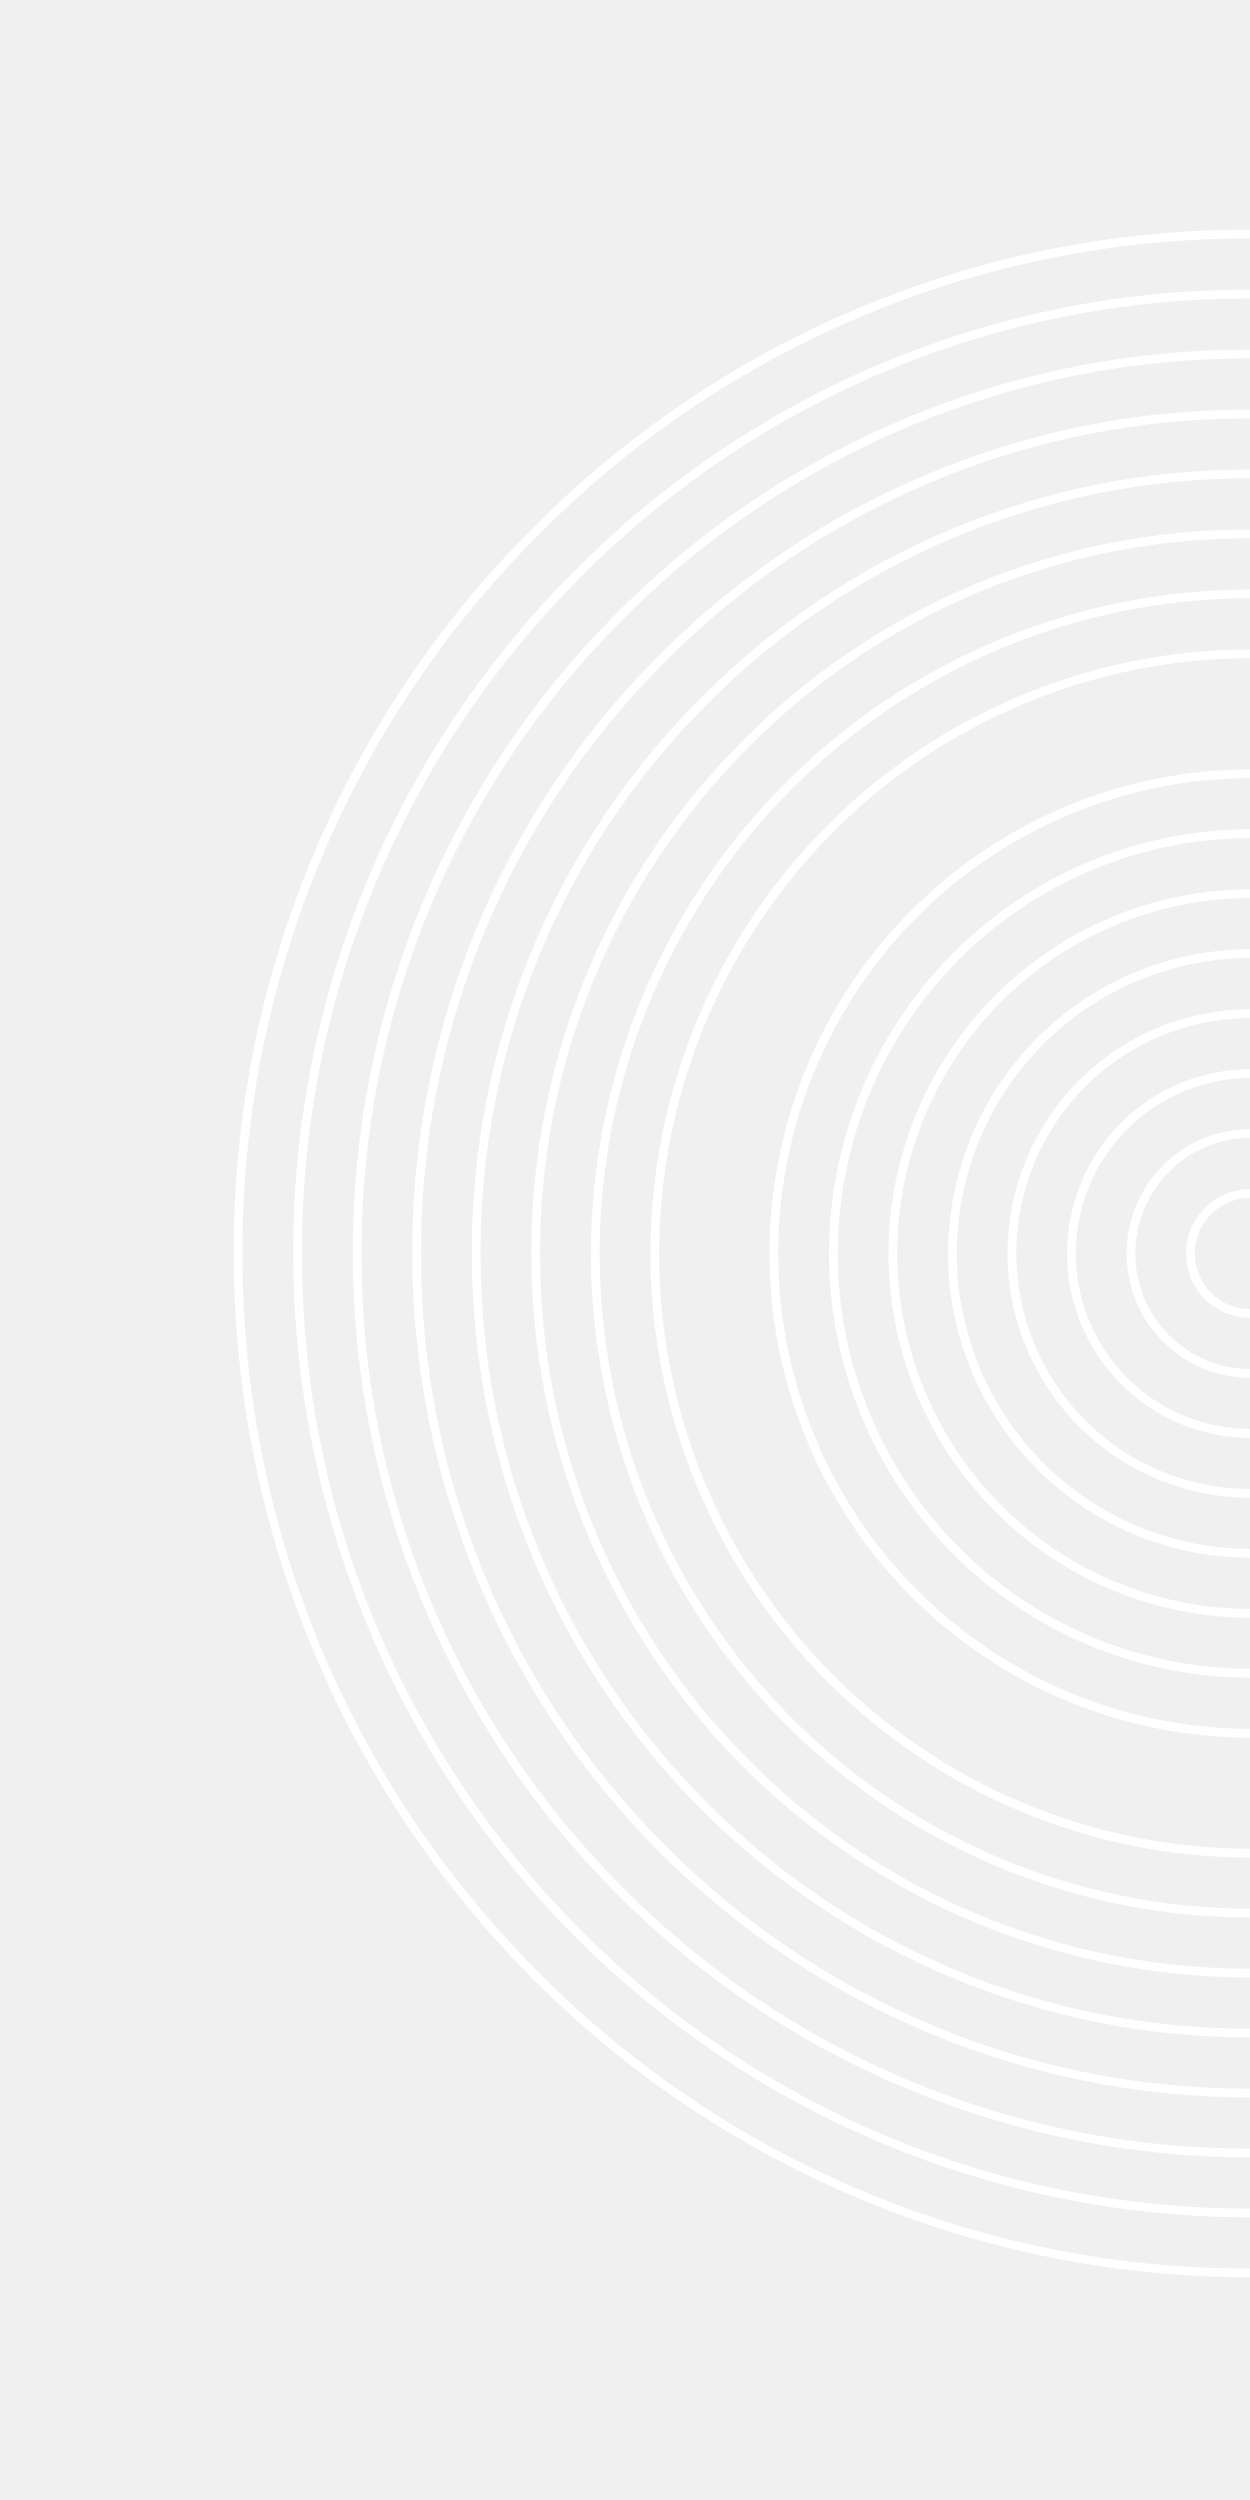
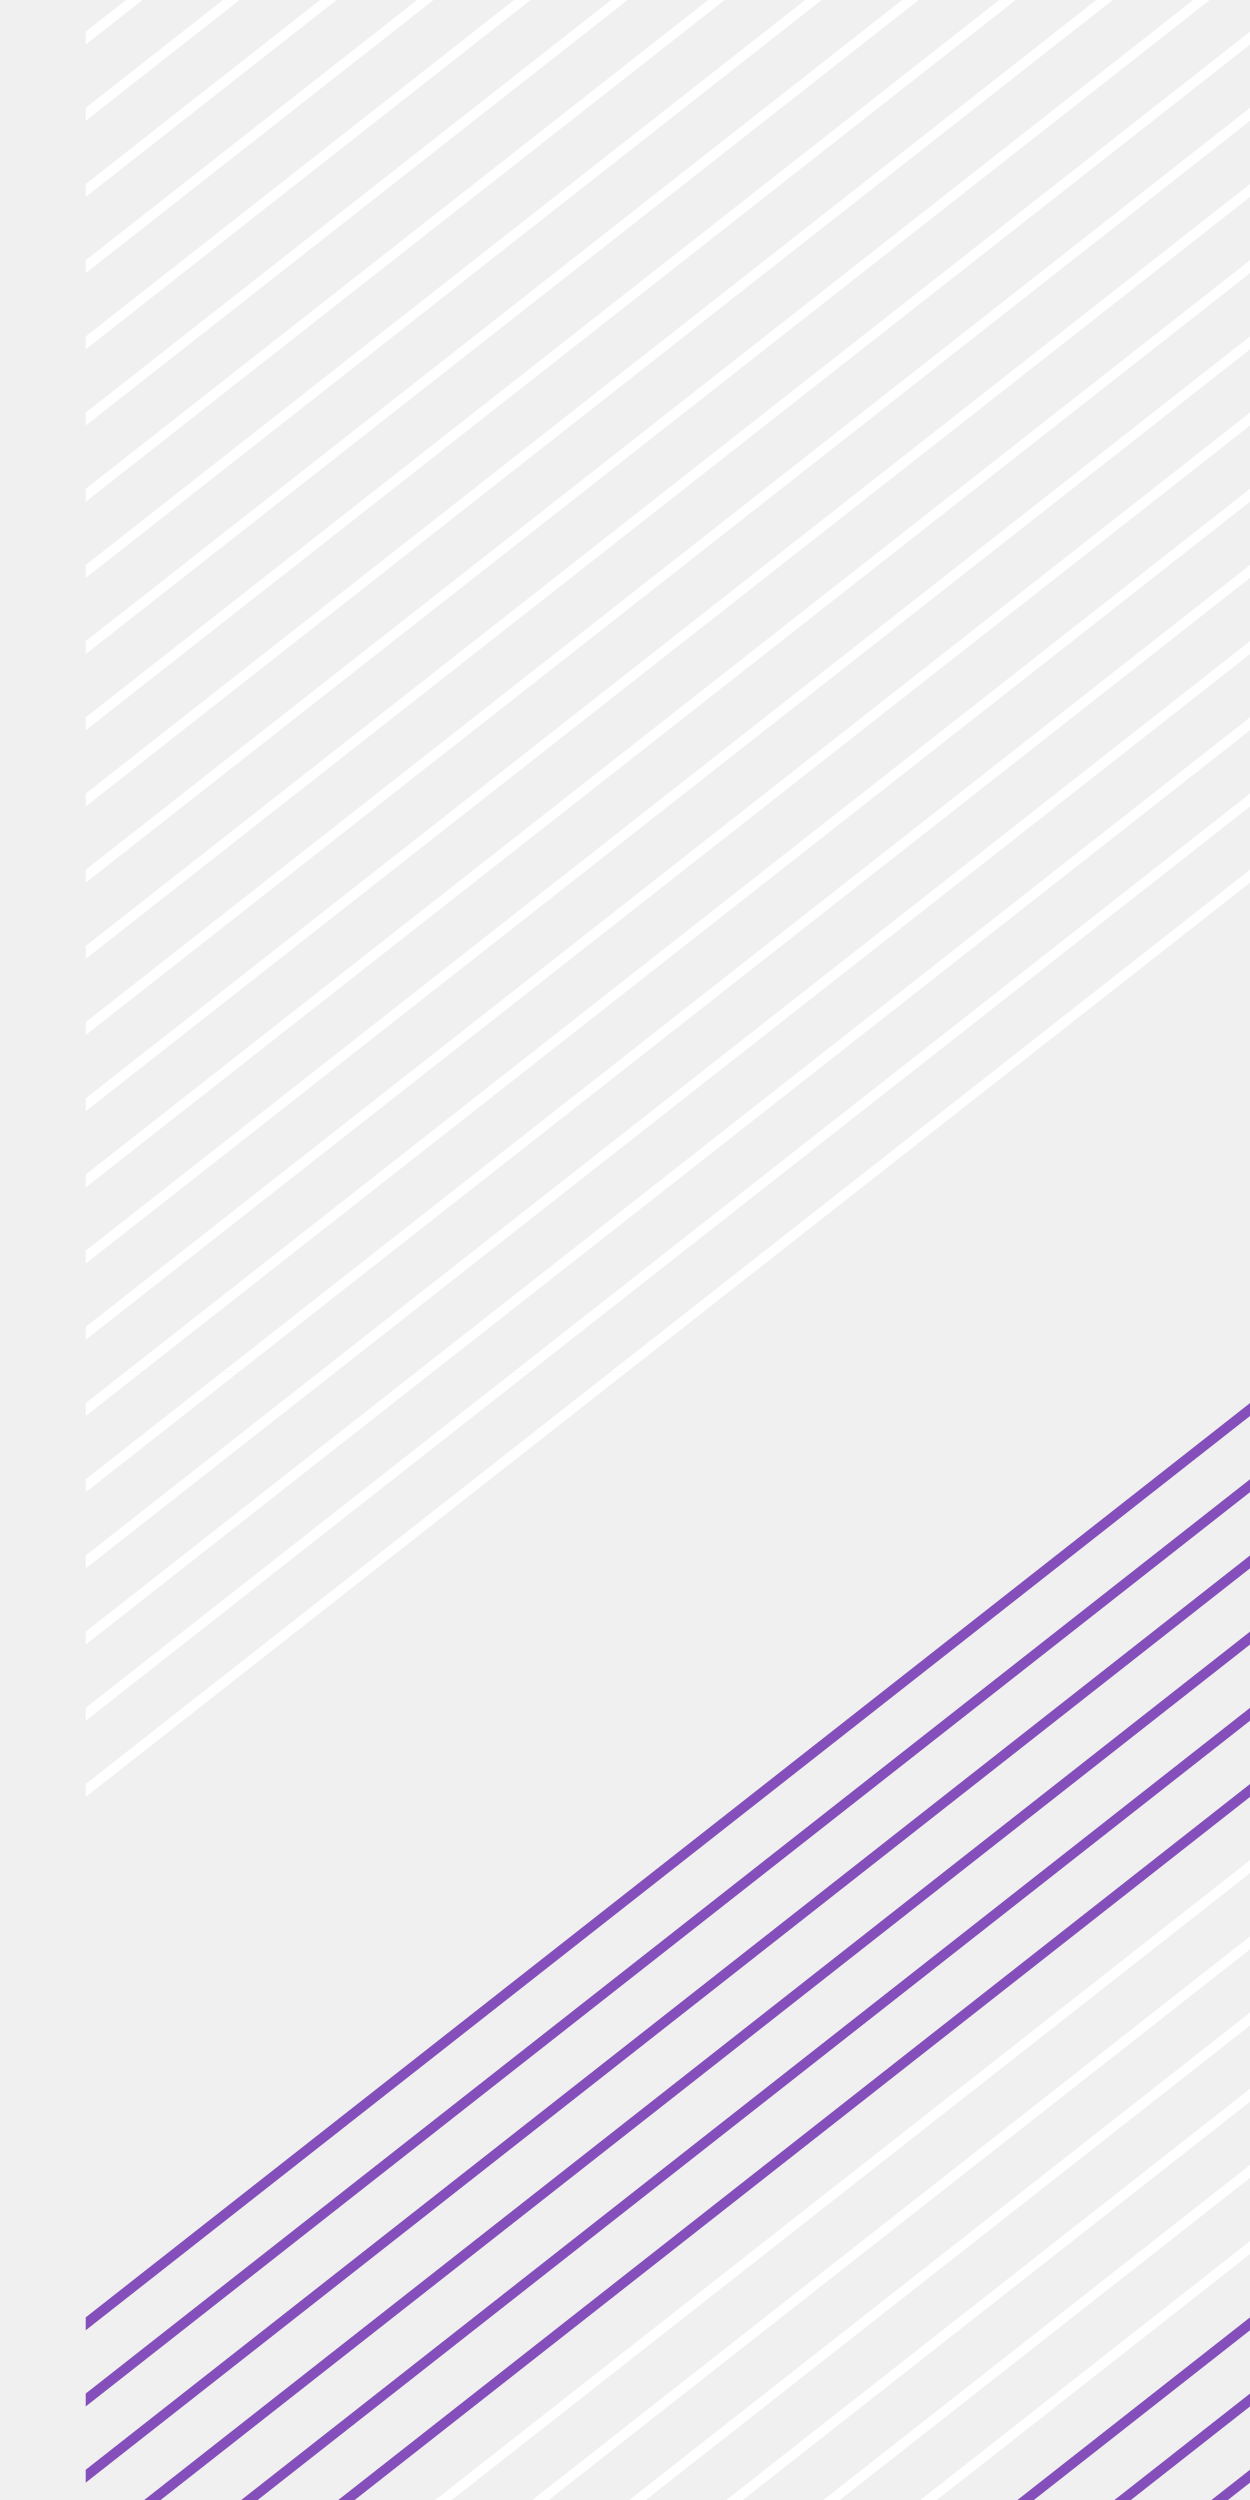
- <svg xmlns="http://www.w3.org/2000/svg" width="175" height="350" fill="none">
-   <mask id="mask0_3_219" style="mask-type:alpha" maskUnits="userSpaceOnUse" x="0" y="0" width="175" height="350">
+ <svg xmlns="http://www.w3.org/2000/svg" width="175" height="350" viewBox="0 0 175 350" fill="none">
+   <mask id="mask0_2_114" style="mask-type:alpha" maskUnits="userSpaceOnUse" x="0" y="0" width="175" height="350">
    <path fill="#C4C4C4" d="M0 0h175v350H0z" />
  </mask>
-   <g mask="url(#mask0_3_219)" fill="#fff">
-     <g clip-path="url(#clip0_3_219)">
-       <path d="M108.943 175.49h-1.223c.02 17.97 7.115 35.198 19.728 47.905 12.613 12.706 29.714 19.854 47.552 19.874v-1.232c-17.513-.02-34.304-7.037-46.687-19.513-12.384-12.476-19.35-29.391-19.37-47.034ZM175 225.247v1.232c-13.419-.015-26.284-5.392-35.773-14.951-9.488-9.559-14.826-22.519-14.841-36.038h1.223c.015 13.192 5.224 25.839 14.483 35.167 9.259 9.328 21.813 14.575 34.908 14.59Zm0 8.393v1.232c-15.628-.018-30.61-6.28-41.66-17.412-11.051-11.133-17.267-26.226-17.285-41.97h1.223c.018 15.417 6.105 30.198 16.926 41.099 10.821 10.901 25.493 17.033 40.796 17.051Zm0-16.79v1.232c-11.209-.013-21.955-4.505-29.881-12.489-7.926-7.985-12.384-18.811-12.397-30.103h1.223c.012 10.966 4.342 21.478 12.038 29.232A40.952 40.952 0 0 0 175 216.85Zm0-33.581v1.232a8.921 8.921 0 0 1-6.322-2.642 9.056 9.056 0 0 1-2.623-6.369h1.223a7.817 7.817 0 0 0 2.265 5.498 7.696 7.696 0 0 0 5.457 2.281Zm0 25.188v1.231c-9-.01-17.629-3.616-23.993-10.027a34.366 34.366 0 0 1-9.954-24.171h1.223a33.129 33.129 0 0 0 9.596 23.3A32.635 32.635 0 0 0 175 208.457Zm0-8.398v1.233a25.545 25.545 0 0 1-18.101-7.566 25.922 25.922 0 0 1-7.51-18.236h1.222a24.69 24.69 0 0 0 7.152 17.365A24.323 24.323 0 0 0 175 200.059Zm0-8.392v1.231a17.236 17.236 0 0 1-12.213-5.104 17.491 17.491 0 0 1-5.067-12.304h1.223a16.251 16.251 0 0 0 4.708 11.433A16.016 16.016 0 0 0 175 191.667Z" />
-       <path d="M92.276 175.49h-1.223c.025 22.422 8.878 43.918 24.615 59.772 15.738 15.854 37.076 24.772 59.332 24.797v-1.232c-21.932-.024-42.959-8.812-58.467-24.436-15.509-15.623-24.233-36.806-24.257-58.901Zm6.55 76.735a106.973 106.973 0 0 0 34.926 23.579A106.323 106.323 0 0 0 175 284.011v1.232a108.247 108.247 0 0 1-41.693-8.352A108.88 108.88 0 0 1 97.962 253.1a109.798 109.798 0 0 1-23.617-35.608 110.446 110.446 0 0 1-8.29-42.002h1.223a108.505 108.505 0 0 0 8.144 41.551 107.872 107.872 0 0 0 23.403 35.184ZM175 267.22v1.232c-24.465-.028-47.92-9.831-65.219-27.259-17.3-17.427-27.03-41.056-27.059-65.703h1.223c.027 24.32 9.63 47.636 26.7 64.833 17.07 17.197 40.214 26.87 64.355 26.897Zm-70.281-20.928a98.731 98.731 0 0 0 32.225 21.754A98.128 98.128 0 0 0 175 275.617v1.233a99.984 99.984 0 0 1-38.503-7.715 100.577 100.577 0 0 1-32.642-21.972 101.41 101.41 0 0 1-21.81-32.884 102.013 102.013 0 0 1-7.658-38.789h1.223a100.13 100.13 0 0 0 7.516 38.338 99.54 99.54 0 0 0 21.593 32.464Zm-11.782 11.869a115.224 115.224 0 0 0 37.626 25.406A114.52 114.52 0 0 0 175 292.408v1.232c-31.104-.002-60.933-12.45-82.927-34.607-21.994-22.157-34.351-52.208-34.354-83.543h1.224a116.885 116.885 0 0 0 8.776 44.767 116.191 116.191 0 0 0 25.218 37.904ZM81.15 270.036a131.787 131.787 0 0 0 43.031 29.053A130.993 130.993 0 0 0 175 309.198v1.232c-35.525 0-69.594-14.217-94.714-39.523-25.12-25.306-39.232-59.629-39.233-95.417h1.223a133.69 133.69 0 0 0 10.036 51.196 132.895 132.895 0 0 0 28.838 43.35Zm5.893-5.937a123.532 123.532 0 0 0 40.33 27.226A122.778 122.778 0 0 0 175 300.801v1.232c-16.496 0-32.83-3.273-48.07-9.632a125.539 125.539 0 0 1-40.751-27.431 126.602 126.602 0 0 1-27.23-41.054 127.355 127.355 0 0 1-9.56-48.426h1.223a125.298 125.298 0 0 0 9.405 47.981 124.558 124.558 0 0 0 27.026 40.628Zm-11.786 11.874a140.084 140.084 0 0 0 45.734 30.874A139.236 139.236 0 0 0 175 317.591v1.232a141.356 141.356 0 0 1-54.448-10.909 142.225 142.225 0 0 1-46.16-31.07 143.402 143.402 0 0 1-30.841-46.502 144.25 144.25 0 0 1-10.83-54.852h1.224A142.084 142.084 0 0 0 44.61 229.9a141.244 141.244 0 0 0 30.647 46.073Z" />
-     </g>
-     <g clip-path="url(#clip1_3_219)">
-       <path d="M33.945 175.489v.001h-1.223v-.001a143.312 143.312 0 0 1 10.758-54.881 142.469 142.469 0 0 1 30.912-46.472 141.293 141.293 0 0 1 46.131-31.14A140.453 140.453 0 0 1 175 32.155v1.233a139.232 139.232 0 0 0-54.009 10.744 140.075 140.075 0 0 0-45.734 30.874 141.239 141.239 0 0 0-30.647 46.072 142.085 142.085 0 0 0-10.665 54.41ZM81.15 80.943a131.779 131.779 0 0 1 43.031-29.052A130.992 130.992 0 0 1 175 41.781V40.55a132.22 132.22 0 0 0-51.287 10.205 133.01 133.01 0 0 0-43.427 29.32 134.125 134.125 0 0 0-29.104 43.748 134.926 134.926 0 0 0-10.129 51.667v.001h1.223v-.001a133.681 133.681 0 0 1 10.036-51.195 132.897 132.897 0 0 1 28.838-43.35Zm5.893 5.938a123.524 123.524 0 0 1 40.33-27.227A122.781 122.781 0 0 1 175 50.18v-1.232a123.977 123.977 0 0 0-48.096 9.567A124.725 124.725 0 0 0 86.179 86.01a125.758 125.758 0 0 0-27.293 41.027 126.51 126.51 0 0 0-9.497 48.452v.001h1.222v-.001a125.291 125.291 0 0 1 9.406-47.98 124.552 124.552 0 0 1 27.026-40.628ZM175 83.759v-1.231c-24.465.027-47.92 9.83-65.22 27.258-17.3 17.428-27.03 41.057-27.058 65.703v.001h1.223v-.001c.027-24.32 9.63-47.636 26.7-64.832 17.07-17.197 40.214-26.87 64.355-26.898Zm0 8.393V90.92c-22.256.025-43.594 8.944-59.331 24.798-15.738 15.854-24.59 37.35-24.616 59.771v.001h1.223v-.001c.025-22.094 8.748-43.277 24.257-58.901 15.508-15.623 36.535-24.411 58.467-24.436Zm-76.175 6.603a106.975 106.975 0 0 1 34.927-23.58A106.337 106.337 0 0 1 175 66.97v-1.232a107.56 107.56 0 0 0-41.715 8.299A108.214 108.214 0 0 0 97.961 97.88a109.116 109.116 0 0 0-23.668 35.585 109.757 109.757 0 0 0-8.238 42.024v.001h1.223v-.001a108.5 108.5 0 0 1 8.144-41.55 107.861 107.861 0 0 1 23.403-35.184Zm-5.888-5.937a115.23 115.23 0 0 1 37.626-25.406A114.535 114.535 0 0 1 175 58.572v-1.233a115.748 115.748 0 0 0-44.905 8.935 116.445 116.445 0 0 0-38.022 25.673 117.423 117.423 0 0 0-25.485 38.304 118.12 118.12 0 0 0-8.869 45.238v.001h1.224v-.001a116.882 116.882 0 0 1 8.776-44.766 116.19 116.19 0 0 1 25.218-37.905Zm11.782 11.869a98.726 98.726 0 0 1 32.225-21.753A98.125 98.125 0 0 1 175 75.362V74.13a99.312 99.312 0 0 0-38.524 7.664 99.912 99.912 0 0 0-32.621 22.023 100.749 100.749 0 0 0-21.86 32.862 101.346 101.346 0 0 0-7.608 38.81v.001h1.222v-.001a100.13 100.13 0 0 1 7.517-38.338 99.542 99.542 0 0 1 21.593-32.464Z" />
-       <path d="M167.278 175.489v.001h-1.223v-.001a9.054 9.054 0 0 1 2.623-6.368 8.922 8.922 0 0 1 6.322-2.643v1.232a7.704 7.704 0 0 0-5.457 2.281 7.821 7.821 0 0 0-2.265 5.498ZM175 159.313v-1.232a17.237 17.237 0 0 0-12.213 5.105 17.489 17.489 0 0 0-5.067 12.303v.001h1.223v-.001a16.255 16.255 0 0 1 4.708-11.433A16.019 16.019 0 0 1 175 159.313Zm0-50.371v-1.232c-17.838.021-34.939 7.168-47.552 19.875-12.613 12.706-19.708 29.934-19.728 47.904v.001h1.223v-.001c.02-17.643 6.986-34.558 19.37-47.033 12.383-12.476 29.174-19.494 46.687-19.514Zm0 8.398v-1.232c-15.628.018-30.61 6.28-41.66 17.412-11.051 11.132-17.267 26.226-17.285 41.969v.001h1.223v-.001c.018-15.417 6.105-30.197 16.926-41.098 10.821-10.902 25.493-17.034 40.796-17.051Zm0 33.58v-1.232a25.545 25.545 0 0 0-18.101 7.566 25.922 25.922 0 0 0-7.51 18.235v.001h1.222v-.001a24.69 24.69 0 0 1 7.152-17.365A24.323 24.323 0 0 1 175 150.92Zm0-8.397v-1.232a33.86 33.86 0 0 0-23.993 10.028 34.365 34.365 0 0 0-9.954 24.17v.001h1.223v-.001a33.13 33.13 0 0 1 9.596-23.3A32.638 32.638 0 0 1 175 142.523Zm0-8.393v-1.232c-11.209.013-21.955 4.504-29.881 12.489-7.926 7.984-12.384 18.81-12.397 30.102v.001h1.223v-.001c.012-10.965 4.342-21.478 12.038-29.232 7.697-7.753 18.132-12.115 29.017-12.127Zm0-8.397V124.5c-13.419.016-26.284 5.393-35.772 14.952-9.489 9.559-14.827 22.519-14.842 36.037v.001h1.223v-.001c.015-13.191 5.224-25.839 14.483-35.167 9.259-9.327 21.813-14.574 34.908-14.589Z" />
+   <g mask="url(#mask0_2_114)">
+     <path d="M87.86 192h-2.302L12 249.763v1.808l75.684-59.433.176-.138Zm-67.917 0L12 198.238v-1.807L17.641 192h2.302Zm54.158.138L12 240.904v-1.807L71.975 192h2.301l-.175.138Zm-13.583 0L12 230.239v-1.808L58.391 192h2.302l-.175.138Zm-27.167 0L12 208.905v-1.809L31.224 192h2.302l-.175.138Zm13.583 0L12 219.572v-1.808L44.808 192h2.302l-.176.138ZM31.224 384h2.302L175 272.904v-1.808L31.4 383.862l-.176.138Zm-13.408-.138L175 260.429v1.808L19.943 384H17.64l.175-.138Zm40.75 0L175 292.429v1.807L60.692 384h-2.301l.175-.138Zm-13.583 0L175 281.762v1.808L47.11 384h-2.302l.175-.138Zm27.167 0L175 303.095v1.808L74.276 384h-2.302l.175-.138Zm13.583 0L175 313.761v1.808L87.859 384h-2.302l.176-.138Z" fill="#fff" />
+     <path d="M99.14 384h2.302L175 326.237v-1.808l-75.684 59.433-.176.138Zm67.917 0 7.943-6.238v1.807L169.359 384h-2.302Zm-54.158-.138L175 335.096v1.807L115.025 384h-2.301l.175-.138Zm13.583 0L175 345.761v1.808L128.609 384h-2.302l.175-.138Zm27.167 0L175 367.095v1.809L155.776 384h-2.302l.175-.138Zm-13.583 0L175 356.428v1.808L142.192 384h-2.302l.176-.138ZM12.059 336.858 175 208.903v-1.806l-.059.046L12 335.096v1.809l.059-.047ZM12 347.57v-1.807l162.941-127.955.059-.046v1.808L12.059 347.524l-.059.046Zm0-21.332v-1.809l162.941-127.953.059-.046v1.807L12.059 326.192l-.059.046Zm0 31.999v-1.808l162.941-127.954.059-.046v1.808L12.059 358.191l-.059.046Zm0 10.667v-1.808l162.941-127.954.059-.046v1.808L12.059 368.858l-.059.046Zm0 10.667v-1.808l162.941-127.954.059-.046v1.807L12.059 379.524l-.059.047Z" fill="#844FBA" />
+     <g clip-path="url(#clip0_2_114)" fill="#fff">
+       <path d="M31.224 192h2.302L175 80.904v-1.808L31.4 191.862l-.176.138Zm-13.408-.138L175 68.429v1.808L19.943 192H17.64l.175-.138Zm40.75 0L175 100.429v1.807L60.692 192h-2.301l.175-.138Zm-13.583 0L175 89.762v1.808L47.11 192h-2.302l.175-.138Zm27.167 0L175 111.095v1.808L74.276 192h-2.302l.175-.138Zm13.583 0L175 121.761v1.808L87.859 192h-2.302l.176-.138ZM155.776 0h-2.302L12 111.096v1.808L155.601.138l.175-.138Zm13.408.138L12 123.571v-1.808L167.057 0h2.302l-.175.138Zm-40.75 0L12 91.571v-1.807L126.308 0h2.301l-.175.138Zm13.583 0L12 102.238v-1.808L139.891 0h2.301l-.175.138Zm-27.166 0L12 80.905v-1.808L112.724 0h2.302l-.175.138Zm-13.584 0L12 70.238v-1.807L99.141 0h2.302l-.176.138ZM87.86 0h-2.302L12 57.763v1.808L87.684.138 87.86 0ZM19.943 0 12 6.238V4.431L17.641 0h2.302ZM74.1.138 12 48.904v-1.807L71.975 0h2.301l-.175.138Zm-13.583 0L12 38.238v-1.807L58.391 0h2.302l-.175.138Zm-27.167 0L12 16.905v-1.809L31.224 0h2.302l-.175.138Zm13.583 0L12 27.572v-1.808L44.808 0h2.302l-.176.138ZM174.941 47.142 12 175.097v1.806l.059-.046L175 48.904v-1.809l-.059.047ZM175 36.43v1.807L12.059 166.192l-.059.046v-1.808L174.941 36.476l.059-.046Zm0 21.332v1.809L12.059 187.524l-.059.046v-1.806L174.941 57.808l.059-.046Zm0-31.999v1.808L12.059 155.525l-.059.046v-1.808L174.941 25.809l.059-.046Zm0-10.667v1.808L12.059 144.858l-.059.046v-1.808L174.941 15.142l.059-.046Zm0-10.667v1.808L12.059 134.191l-.059.046v-1.807L174.941 4.476l.059-.047Z" />
    </g>
  </g>
  <defs>
-     <clipPath id="clip0_3_219">
-       <path fill="#fff" transform="rotate(-90 187.49 162.49)" d="M0 0h174.49v150H0z" />
-     </clipPath>
-     <clipPath id="clip1_3_219">
-       <path fill="#fff" transform="rotate(-90 100.245 75.245)" d="M0 0h174.49v150H0z" />
+     <clipPath id="clip0_2_114">
+       <path fill="#fff" transform="translate(12)" d="M0 0h163v192H0z" />
    </clipPath>
  </defs>
</svg>
